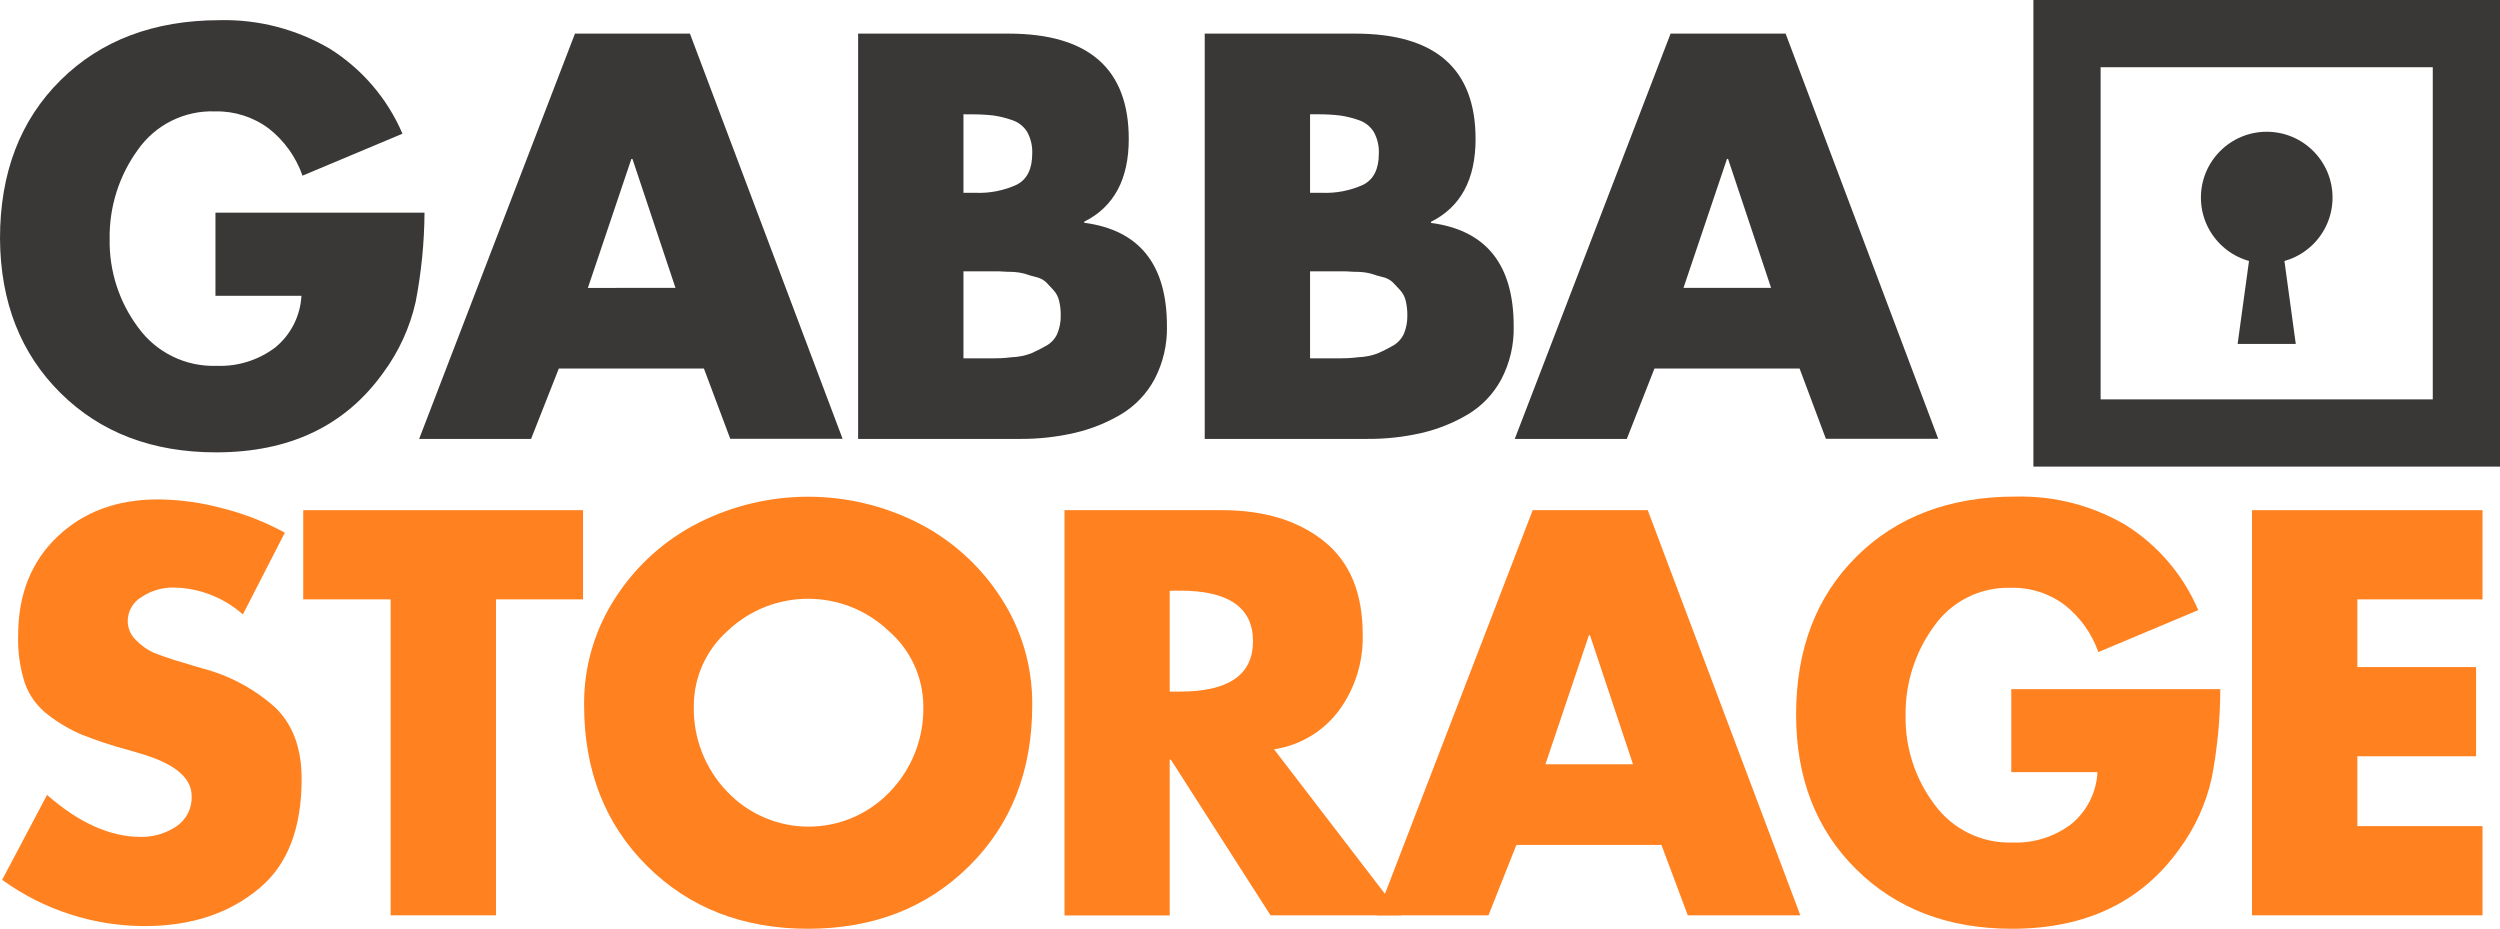
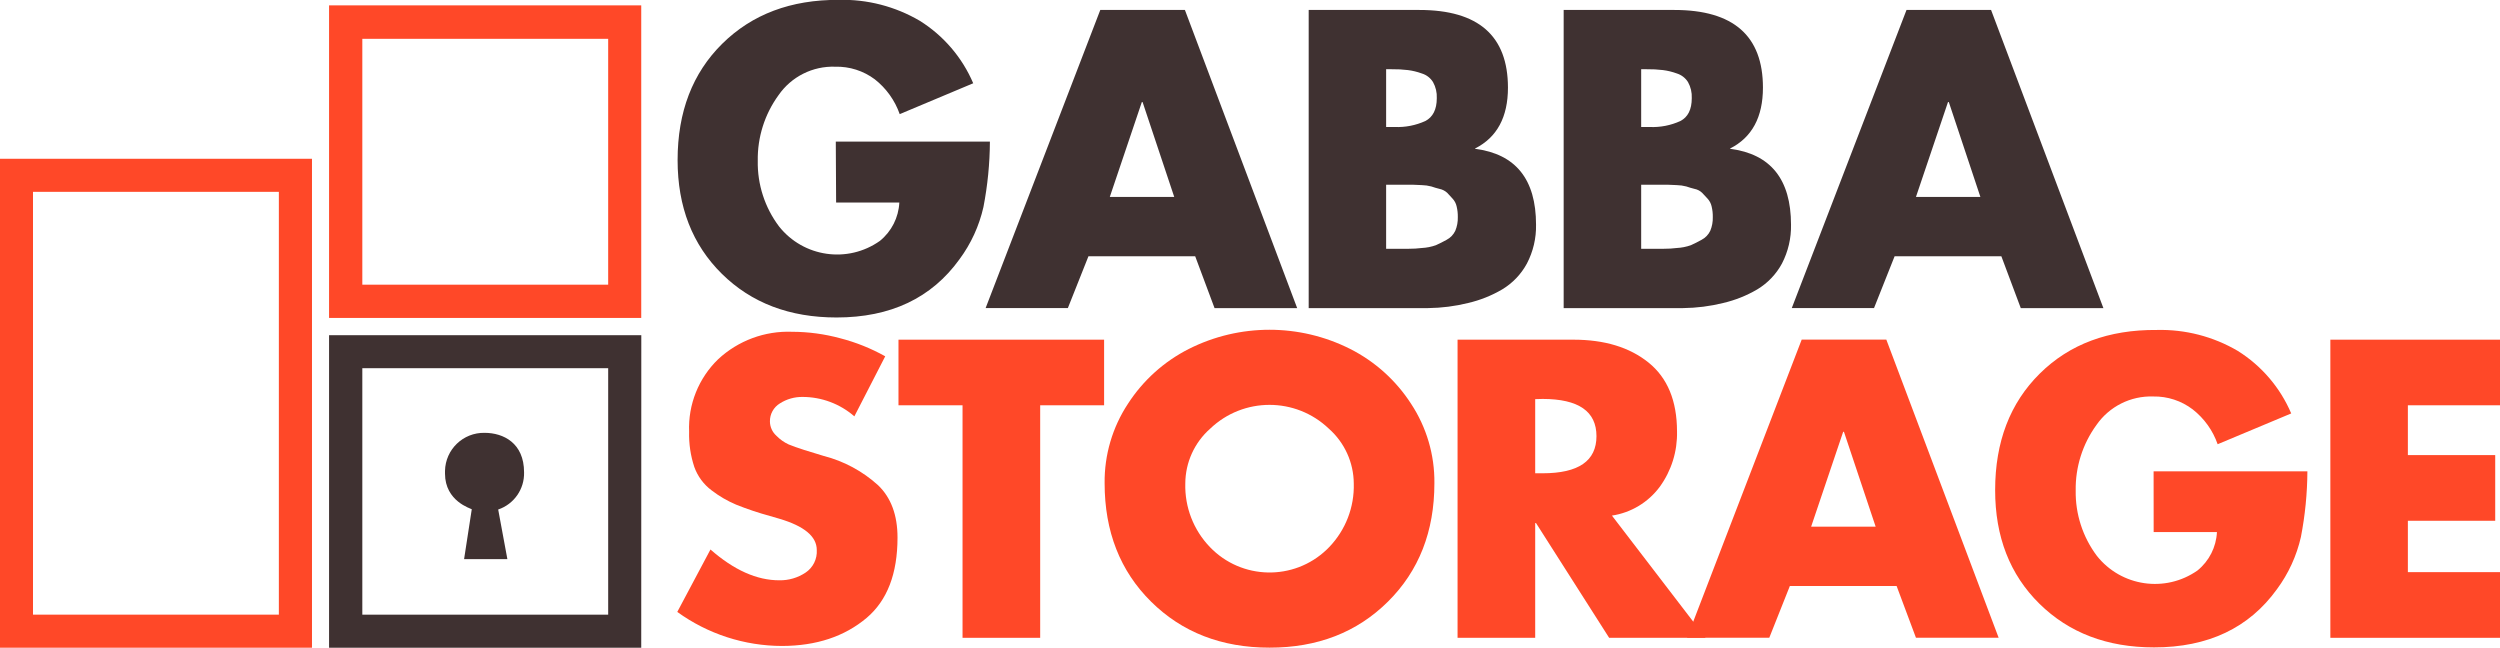
- <svg xmlns="http://www.w3.org/2000/svg" width="371.89" height="138.16" viewBox="0 0 371.89 138.16">
+ <svg xmlns="http://www.w3.org/2000/svg" width="386.4" height="100.12" viewBox="0 0 386.4 100.12">
  <defs>
-     <style>.cls-1{fill:#3a3737;}.cls-2{fill:#ff8120;}.cls-3{fill:none;stroke:#3a3737;stroke-miterlimit:10;stroke-width:10px;}</style>
+     <style>.cls-1{fill:#ff4828;}.cls-2,.cls-3{fill:#3f3131;}.cls-3{fill-rule:evenodd;}</style>
  </defs>
  <g id="Layer_2" data-name="Layer 2">
    <g id="Layer_1-2" data-name="Layer 1">
-       <path class="cls-1" d="M32.05,31.64h31.1a72.34,72.34,0,0,1-1.32,13.27A28.09,28.09,0,0,1,57,55.46Q48.52,67.3,32.13,67.29,17.91,67.29,9,58.46T0,35.48Q0,20.86,9,11.94T32.69,3A30.94,30.94,0,0,1,49.08,7.26,27.86,27.86,0,0,1,59.87,19.89L45,26.13a15.37,15.37,0,0,0-5-7,12.87,12.87,0,0,0-8-2.56A13.43,13.43,0,0,0,20.5,22.29a22,22,0,0,0-4.19,13.27,21.33,21.33,0,0,0,4.27,13.19,13.79,13.79,0,0,0,11.63,5.67,13.6,13.6,0,0,0,8.72-2.72A10.67,10.67,0,0,0,44.84,44H32.05Z" />
-       <path class="cls-1" d="M104.71,54.82H83.13L79,65.29H62.35L85.53,5h17.1l22.71,60.27H108.63Zm-4.23-12-6.4-19.18h-.16L87.45,42.83Z" />
-       <path class="cls-1" d="M151.79,65.29H127.65V5H150q17.91,0,17.91,15.67,0,9-6.63,12.31v.16q12.3,1.61,12.31,15.35a16.28,16.28,0,0,1-1.84,7.91,13.56,13.56,0,0,1-5,5.24,24.17,24.17,0,0,1-6.87,2.75A35.09,35.09,0,0,1,151.79,65.29ZM143.32,17V28.68h1.76a13.4,13.4,0,0,0,6.15-1.2c1.55-.79,2.32-2.34,2.32-4.63a6.12,6.12,0,0,0-.76-3.24,4.13,4.13,0,0,0-2.28-1.76,14.8,14.8,0,0,0-2.79-.68,29,29,0,0,0-3.28-.16Zm0,23.34V53.3h4.6c.45,0,1.32,0,2.59-.16a9.24,9.24,0,0,0,2.84-.56,24,24,0,0,0,2.16-1.08,3.89,3.89,0,0,0,1.76-1.83,6.83,6.83,0,0,0,.52-2.76,8.92,8.92,0,0,0-.24-2.16,3.57,3.57,0,0,0-.84-1.6L155.63,42a3.25,3.25,0,0,0-1.56-.8,16.68,16.68,0,0,1-1.64-.48,8.36,8.36,0,0,0-2-.28c-.93,0-1.54-.08-1.83-.08h-5.32Z" />
-       <path class="cls-1" d="M203.35,65.29H179.21V5h22.38Q219.5,5,219.5,20.69q0,9-6.64,12.31v.16q12.31,1.61,12.31,15.35a16.16,16.16,0,0,1-1.84,7.91,13.54,13.54,0,0,1-5,5.24,24.23,24.23,0,0,1-6.88,2.75A34.94,34.94,0,0,1,203.35,65.29ZM194.88,17V28.68h1.75a13.47,13.47,0,0,0,6.16-1.2c1.55-.79,2.32-2.34,2.32-4.63a6.12,6.12,0,0,0-.76-3.24,4.21,4.21,0,0,0-2.28-1.76,14.71,14.71,0,0,0-2.8-.68A28.65,28.65,0,0,0,196,17Zm0,23.34V53.3h4.59c.46,0,1.32,0,2.6-.16a9.3,9.3,0,0,0,2.84-.56,24,24,0,0,0,2.16-1.08,3.94,3.94,0,0,0,1.76-1.83,6.83,6.83,0,0,0,.52-2.76,8.92,8.92,0,0,0-.24-2.16,3.57,3.57,0,0,0-.84-1.6L207.19,42a3.25,3.25,0,0,0-1.56-.8,15.88,15.88,0,0,1-1.64-.48,8.46,8.46,0,0,0-2-.28c-.93,0-1.55-.08-1.84-.08h-5.31Z" />
-       <path class="cls-1" d="M267.7,54.82H246.11L242,65.29H225.33L248.51,5h17.11l22.7,60.27H271.61Zm-4.24-12-6.4-19.18h-.16l-6.47,19.18Z" />
-       <path class="cls-2" d="M42.37,79.24,36.13,91.4a15.89,15.89,0,0,0-10.39-4,8.33,8.33,0,0,0-4.6,1.36A4.17,4.17,0,0,0,19,92.43a3.91,3.91,0,0,0,1.32,2.88,8.35,8.35,0,0,0,2.48,1.76c.77.32,1.83.69,3.16,1.12l4,1.2a26.12,26.12,0,0,1,11,5.87q3.91,3.8,3.91,10.6,0,11-6.23,16.22-6.72,5.68-17.11,5.68A36.21,36.21,0,0,1,.32,130.88L7,118.25q7.12,6.24,13.91,6.24a9.18,9.18,0,0,0,5.32-1.56,5.14,5.14,0,0,0,2.28-4.52q0-4.08-7.6-6.31L19,111.54a60.44,60.44,0,0,1-6.79-2.24,22.77,22.77,0,0,1-5-2.92,10.2,10.2,0,0,1-3.51-4.75,21,21,0,0,1-1-7.12q0-9.11,5.83-14.67t15-5.55a37.93,37.93,0,0,1,9.71,1.36A39,39,0,0,1,42.37,79.24Z" />
-       <path class="cls-2" d="M73.78,89.16v47H58.11v-47h-13V75.89H86.73V89.16Z" />
-       <path class="cls-2" d="M103.91,77.77a36.22,36.22,0,0,1,32.62,0,31.75,31.75,0,0,1,12.31,11.07,28.68,28.68,0,0,1,4.71,16.06q0,14.64-9.39,23.94t-23.94,9.32q-14.55,0-23.94-9.32T86.89,104.9A28.68,28.68,0,0,1,91.6,88.84,31.75,31.75,0,0,1,103.91,77.77Zm28.3,16.1a17.4,17.4,0,0,0-24,0,14.91,14.91,0,0,0-5,11.11,17.79,17.79,0,0,0,5,12.83,16.7,16.7,0,0,0,24.14,0,17.79,17.79,0,0,0,5-12.83A14.91,14.91,0,0,0,132.21,93.87Z" />
-       <path class="cls-2" d="M189.52,111.46l18.95,24.7H189L174.17,113H174v23.18H158.35V75.89h23.42q9.42,0,15.19,4.63t5.75,13.91a18.31,18.31,0,0,1-3.48,11.19A14.77,14.77,0,0,1,189.52,111.46ZM174,87.88v15h1.52q10.88,0,10.87-7.51t-10.87-7.51Z" />
-       <path class="cls-2" d="M247.15,125.69H225.57l-4.15,10.47H204.79L228,75.89h17.11l22.7,60.27H251.07Zm-4.23-12-6.4-19.19h-.16l-6.47,19.19Z" />
-       <path class="cls-2" d="M299.19,102.51h31.09A70.51,70.51,0,0,1,329,115.77a28,28,0,0,1-4.83,10.56q-8.47,11.82-24.86,11.83-14.24,0-23.18-8.84t-8.95-23q0-14.62,9-23.54t23.66-8.91a30.79,30.79,0,0,1,16.38,4.24A27.78,27.78,0,0,1,327,90.76L312.14,97a15.35,15.35,0,0,0-5-7,12.78,12.78,0,0,0-8-2.56,13.45,13.45,0,0,0-11.47,5.75,21.93,21.93,0,0,0-4.2,13.27,21.32,21.32,0,0,0,4.28,13.19,13.78,13.78,0,0,0,11.63,5.68,13.61,13.61,0,0,0,8.71-2.72,10.69,10.69,0,0,0,3.92-7.75H299.19Z" />
-       <path class="cls-2" d="M369.29,89.16H350.67V99.23h17.66V112.5H350.67v10.39h18.62v13.27H335V75.89h34.29Z" />
-       <rect class="cls-3" x="307.48" y="5" width="59.41" height="59.41" />
-       <circle class="cls-1" cx="337.19" cy="29.39" r="9.79" />
-       <polygon class="cls-1" points="337.19 19.6 332.86 51.16 341.51 51.16 337.19 19.6" />
+       <g id="Layer_2-2" data-name="Layer 2">
+         <g id="Layer_1-2-2" data-name="Layer 1-2">
+           <path class="cls-1" d="M94,44H56V6H94ZM99.11.83H50.86V49.14H99.11Z" />
+           <path class="cls-2" d="M94,95H56V56.91H94Zm5.12-43.19H50.86v48.3H99.11Z" />
+           <path class="cls-1" d="M43.1,95H5.1V29.65h38Zm5.12-70.46H0v75.57H48.22Z" />
+           <path class="cls-3" d="M72.91,78.75l-1.18,7.67h6.69L77,78.75A5.89,5.89,0,0,0,81,73c0-4.53-3.2-6.1-6.1-6.1a6,6,0,0,0-6.12,5.88c0,.14,0,.28,0,.42,0,4.29,4,5.39,4.14,5.51" />
+           <path class="cls-2" d="M129.18,21.89H153A54.8,54.8,0,0,1,152,32a21.51,21.51,0,0,1-3.7,8.07q-6.48,9-19,9-10.89,0-17.73-6.75t-6.84-17.57q0-11.18,6.91-18t18-6.77a23.54,23.54,0,0,1,12.53,3.24,21.19,21.19,0,0,1,8.25,9.65l-11.36,4.77a11.81,11.81,0,0,0-3.85-5.38,9.8,9.8,0,0,0-6.11-1.95,10.22,10.22,0,0,0-8.77,4.4,16.77,16.77,0,0,0-3.21,10.14A16.37,16.37,0,0,0,120.41,35,11.45,11.45,0,0,0,136,37.23a8.14,8.14,0,0,0,3-5.93h-9.77Z" />
+           <path class="cls-2" d="M184.73,39.61h-16.5l-3.18,8H152.34L170.06,1.54h13.08l17.35,46.08H187.72Zm-3.24-9.17L176.6,15.78h-.12l-4.95,14.66Z" />
+           <path class="cls-2" d="M220.72,47.62H202.27V1.54h17.11q13.68,0,13.69,12,0,6.84-5.08,9.41V23q9.42,1.21,9.42,11.73a12.42,12.42,0,0,1-1.41,6,10.48,10.48,0,0,1-3.82,4,18.86,18.86,0,0,1-5.26,2.1A27,27,0,0,1,220.72,47.62ZM214.24,10.7v8.93h1.35a10.4,10.4,0,0,0,4.7-.92c1.18-.61,1.78-1.79,1.78-3.54a4.66,4.66,0,0,0-.58-2.48,3.09,3.09,0,0,0-1.75-1.34,9.83,9.83,0,0,0-2.14-.52,19,19,0,0,0-2.5-.13Zm0,17.85v9.9h3.52a15.65,15.65,0,0,0,2-.12,7.67,7.67,0,0,0,2.17-.43c.56-.25,1.11-.53,1.65-.83a3.05,3.05,0,0,0,1.35-1.4,5.1,5.1,0,0,0,.39-2.11,6.52,6.52,0,0,0-.18-1.65,2.57,2.57,0,0,0-.64-1.22l-.82-.89a2.5,2.5,0,0,0-1.2-.61c-.42-.1-.84-.23-1.25-.37a6.31,6.31,0,0,0-1.5-.21l-1.4-.06h-4.09Z" />
+           <path class="cls-2" d="M260.14,47.62H241.68V1.54h17.11q13.69,0,13.69,12,0,6.84-5.07,9.41V23q9.4,1.21,9.41,11.73a12.52,12.52,0,0,1-1.4,6,10.48,10.48,0,0,1-3.82,4,18.86,18.86,0,0,1-5.26,2.1A27,27,0,0,1,260.14,47.62ZM253.66,10.7v8.93H255a10.33,10.33,0,0,0,4.71-.92q1.77-.91,1.77-3.54a4.64,4.64,0,0,0-.58-2.48,3.14,3.14,0,0,0-1.74-1.34,9.83,9.83,0,0,0-2.14-.52,19,19,0,0,0-2.5-.13Zm0,17.85v9.9h3.51a15.57,15.57,0,0,0,2-.12,7.67,7.67,0,0,0,2.17-.43c.56-.25,1.11-.53,1.65-.83a3.05,3.05,0,0,0,1.35-1.4,5.1,5.1,0,0,0,.39-2.11,6.52,6.52,0,0,0-.18-1.65,2.57,2.57,0,0,0-.64-1.22l-.83-.89a2.35,2.35,0,0,0-1.19-.61c-.42-.1-.84-.23-1.25-.37a6.31,6.31,0,0,0-1.5-.21l-1.41-.06h-4.07Z" />
+           <path class="cls-2" d="M309.33,39.61h-16.5l-3.18,8H276.94L294.67,1.54h13.07L325.1,47.62H312.33Zm-3.24-9.17-4.88-14.66h-.13l-4.95,14.66Z" />
+           <path class="cls-1" d="M136.82,55.07l-4.77,9.28a12.21,12.21,0,0,0-8-3,6.34,6.34,0,0,0-3.51,1A3.2,3.2,0,0,0,119,65.15a3,3,0,0,0,1,2.2,6.31,6.31,0,0,0,1.89,1.34c.59.25,1.4.53,2.42.86l3,.92A19.85,19.85,0,0,1,135.72,75q3,2.88,3,8.09,0,8.37-4.77,12.41-5.13,4.32-13.07,4.34a27.71,27.71,0,0,1-16.2-5.26l5.13-9.65q5.44,4.77,10.64,4.76a7.07,7.07,0,0,0,4.06-1.19,3.91,3.91,0,0,0,1.73-3.5q0-3.12-5.8-4.83L119,79.75A47.67,47.67,0,0,1,113.78,78a17.2,17.2,0,0,1-3.78-2.2,7.78,7.78,0,0,1-2.69-3.63,16,16,0,0,1-.8-5.44A14.77,14.77,0,0,1,111,55.52a15.9,15.9,0,0,1,11.43-4.24,28.67,28.67,0,0,1,7.43,1A29.12,29.12,0,0,1,136.82,55.07Z" />
+           <path class="cls-1" d="M160.77,62.64V98.58h-12V62.64h-9.9V52.5h31.78V62.64Z" />
+           <path class="cls-1" d="M183.75,53.93a27.71,27.71,0,0,1,24.93,0,24.22,24.22,0,0,1,9.41,8.47,21.86,21.86,0,0,1,3.61,12.28q0,11.19-7.18,18.31t-18.3,7.11q-11.13,0-18.31-7.11t-7.18-18.31a21.86,21.86,0,0,1,3.61-12.28A24.22,24.22,0,0,1,183.75,53.93Zm21.63,12.32a13.27,13.27,0,0,0-18.33,0,11.36,11.36,0,0,0-3.85,8.49,13.62,13.62,0,0,0,3.8,9.81,12.78,12.78,0,0,0,18.06.39l.39-.39a13.61,13.61,0,0,0,3.79-9.81A11.41,11.41,0,0,0,205.38,66.25Z" />
+           <path class="cls-1" d="M249.14,79.69l14.48,18.89H248.71l-11.3-17.73h-.13V98.58h-12V52.5h17.91q7.22,0,11.61,3.54t4.4,10.64a14,14,0,0,1-2.66,8.55A11.31,11.31,0,0,1,249.14,79.69Zm-11.86-18V73.15h1.16q8.31,0,8.31-5.74t-8.31-5.75Z" />
+           <path class="cls-1" d="M293.14,90.57h-16.5l-3.18,8H260.75l17.72-46.08h13.08l17.36,46.08H296.13ZM289.9,81.4,285,66.74h-.12L279.93,81.4Z" />
+           <path class="cls-1" d="M332.86,72.85h23.77a54.8,54.8,0,0,1-1,10.14,21.65,21.65,0,0,1-3.7,8.07q-6.48,9-19,9-10.87,0-17.72-6.75t-6.84-17.57q0-11.17,6.9-18T333.35,51a23.54,23.54,0,0,1,12.53,3.24,21.21,21.21,0,0,1,8.25,9.66l-11.37,4.76a11.74,11.74,0,0,0-3.85-5.38,9.76,9.76,0,0,0-6.11-2,10.26,10.26,0,0,0-8.77,4.4,16.77,16.77,0,0,0-3.21,10.14,16.38,16.38,0,0,0,3.27,10.09,11.45,11.45,0,0,0,15.56,2.26,8.14,8.14,0,0,0,3-5.93h-9.78Z" />
+           <path class="cls-1" d="M386.4,62.64H372.16v7.7h13.5V80.49h-13.5v7.94H386.4V98.58H360.18V52.5H386.4Z" />
+         </g>
+       </g>
    </g>
  </g>
</svg>
